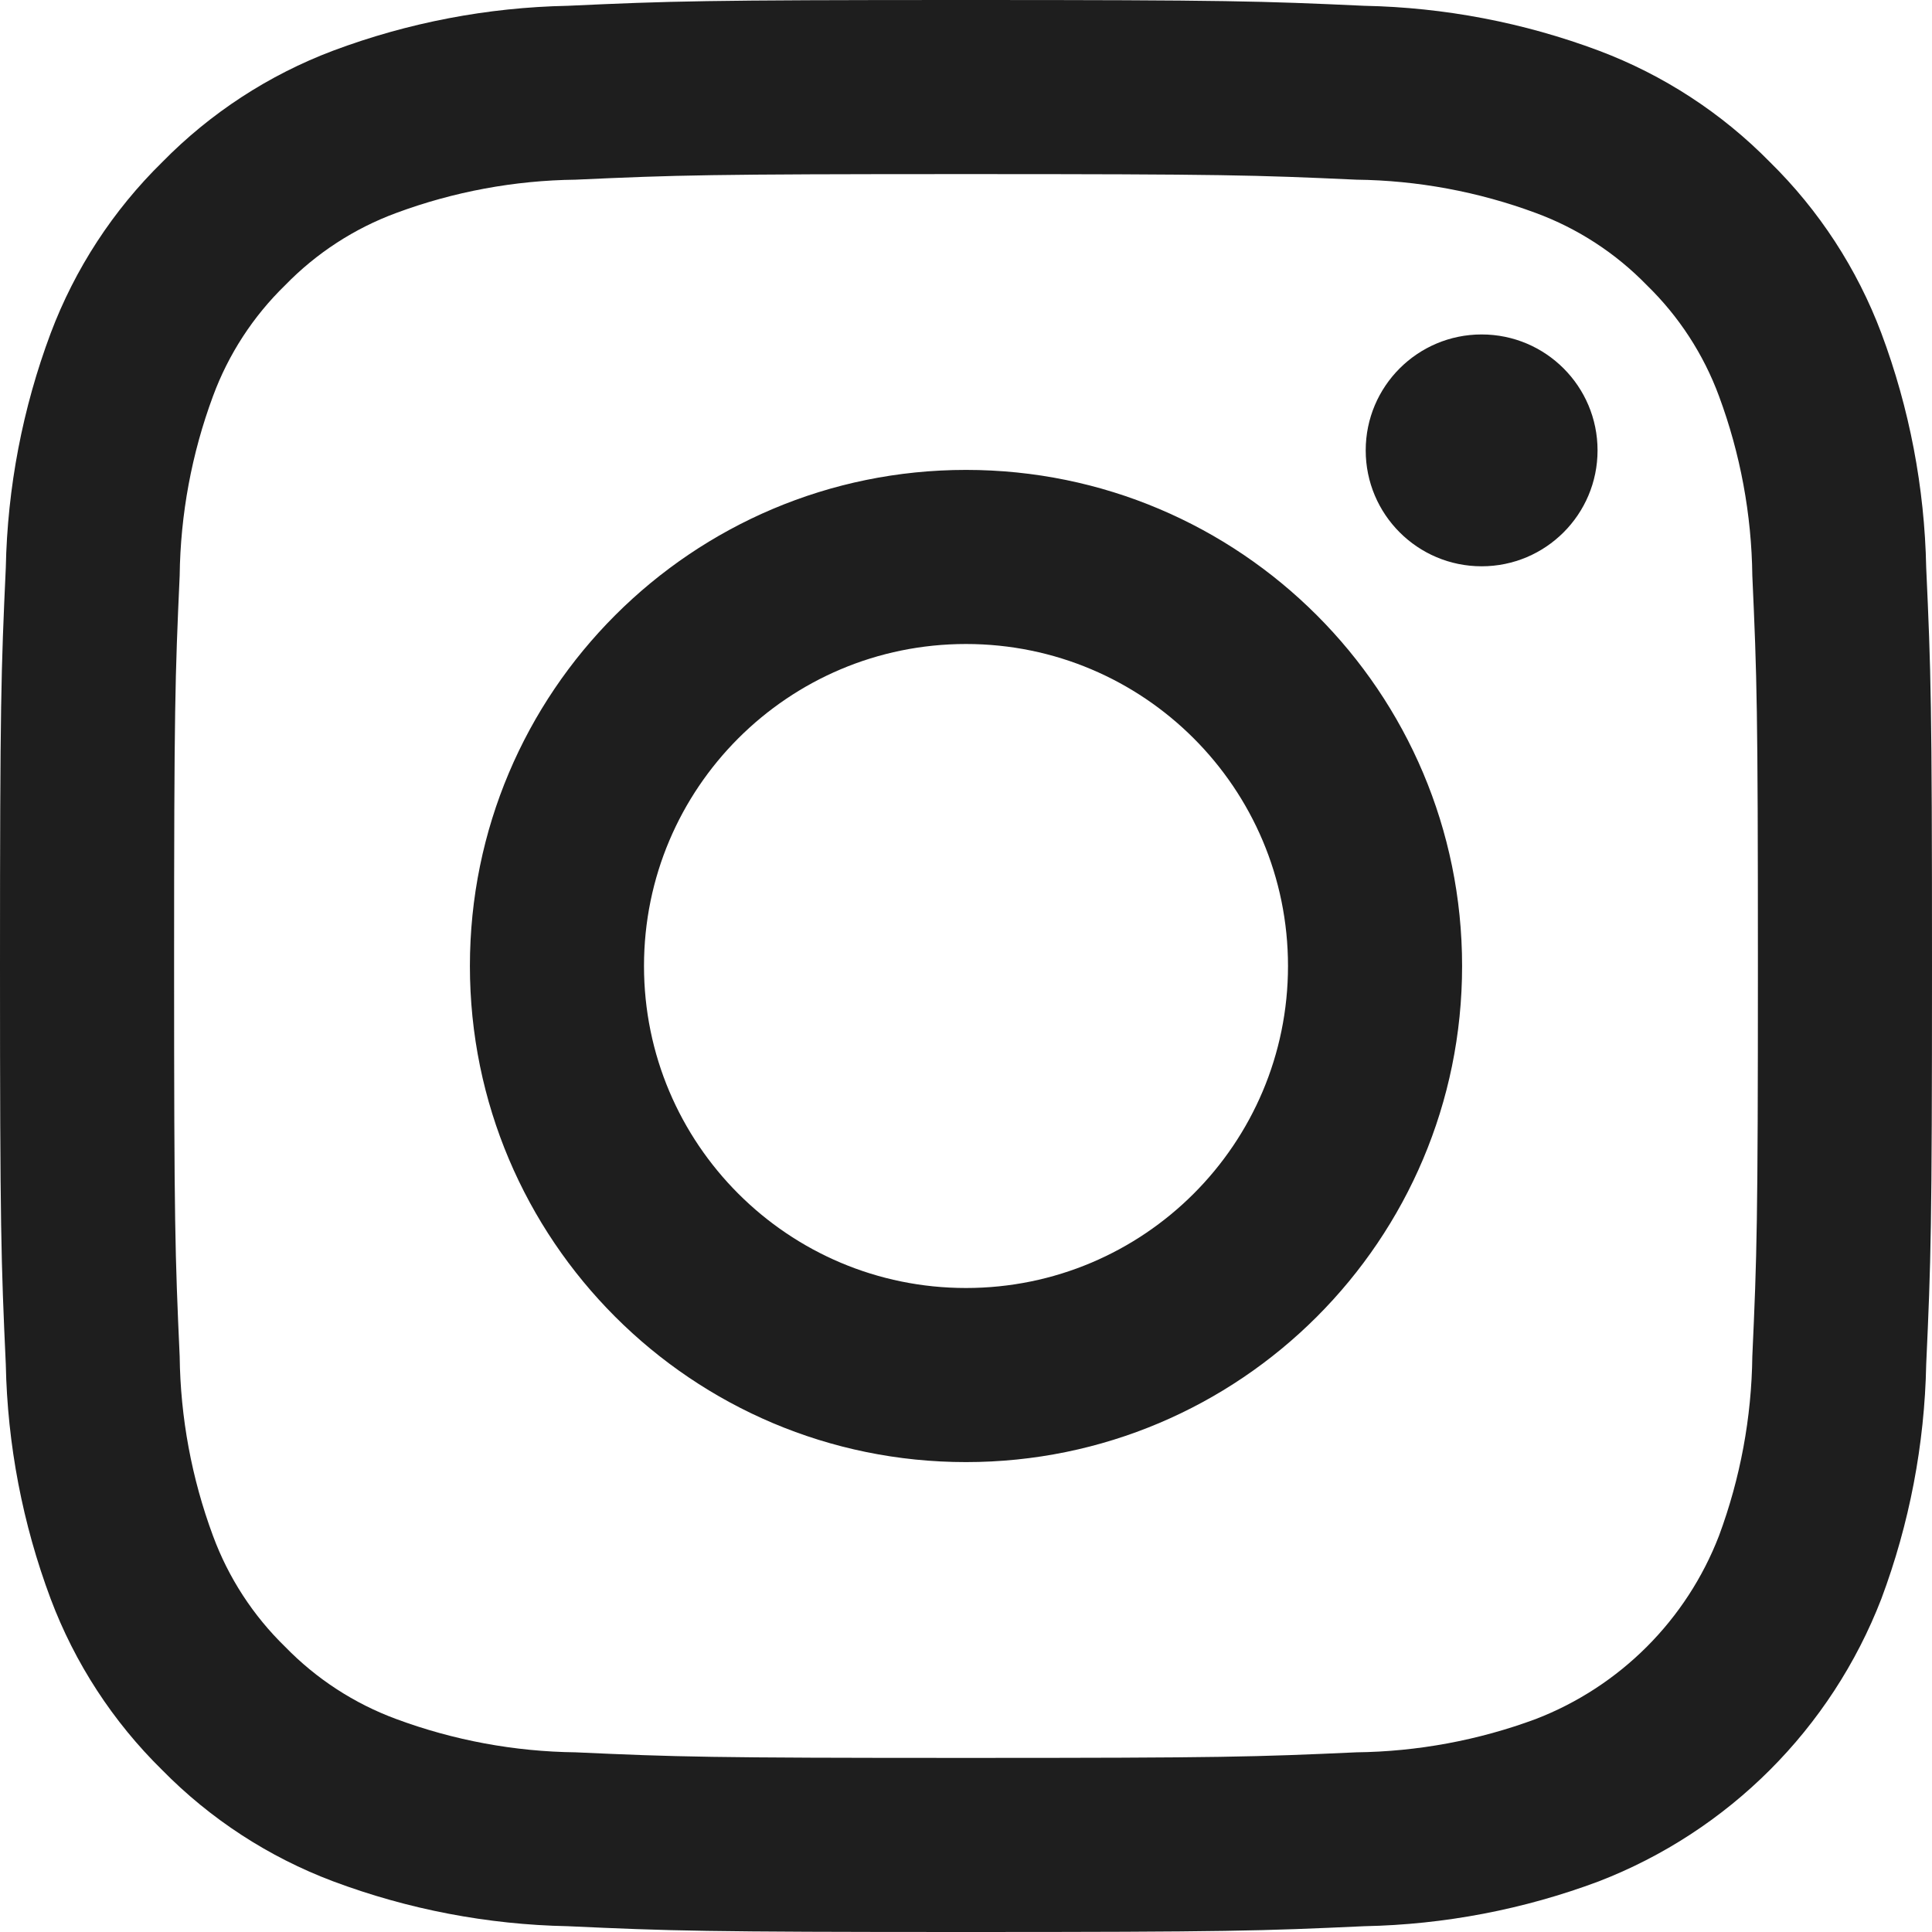
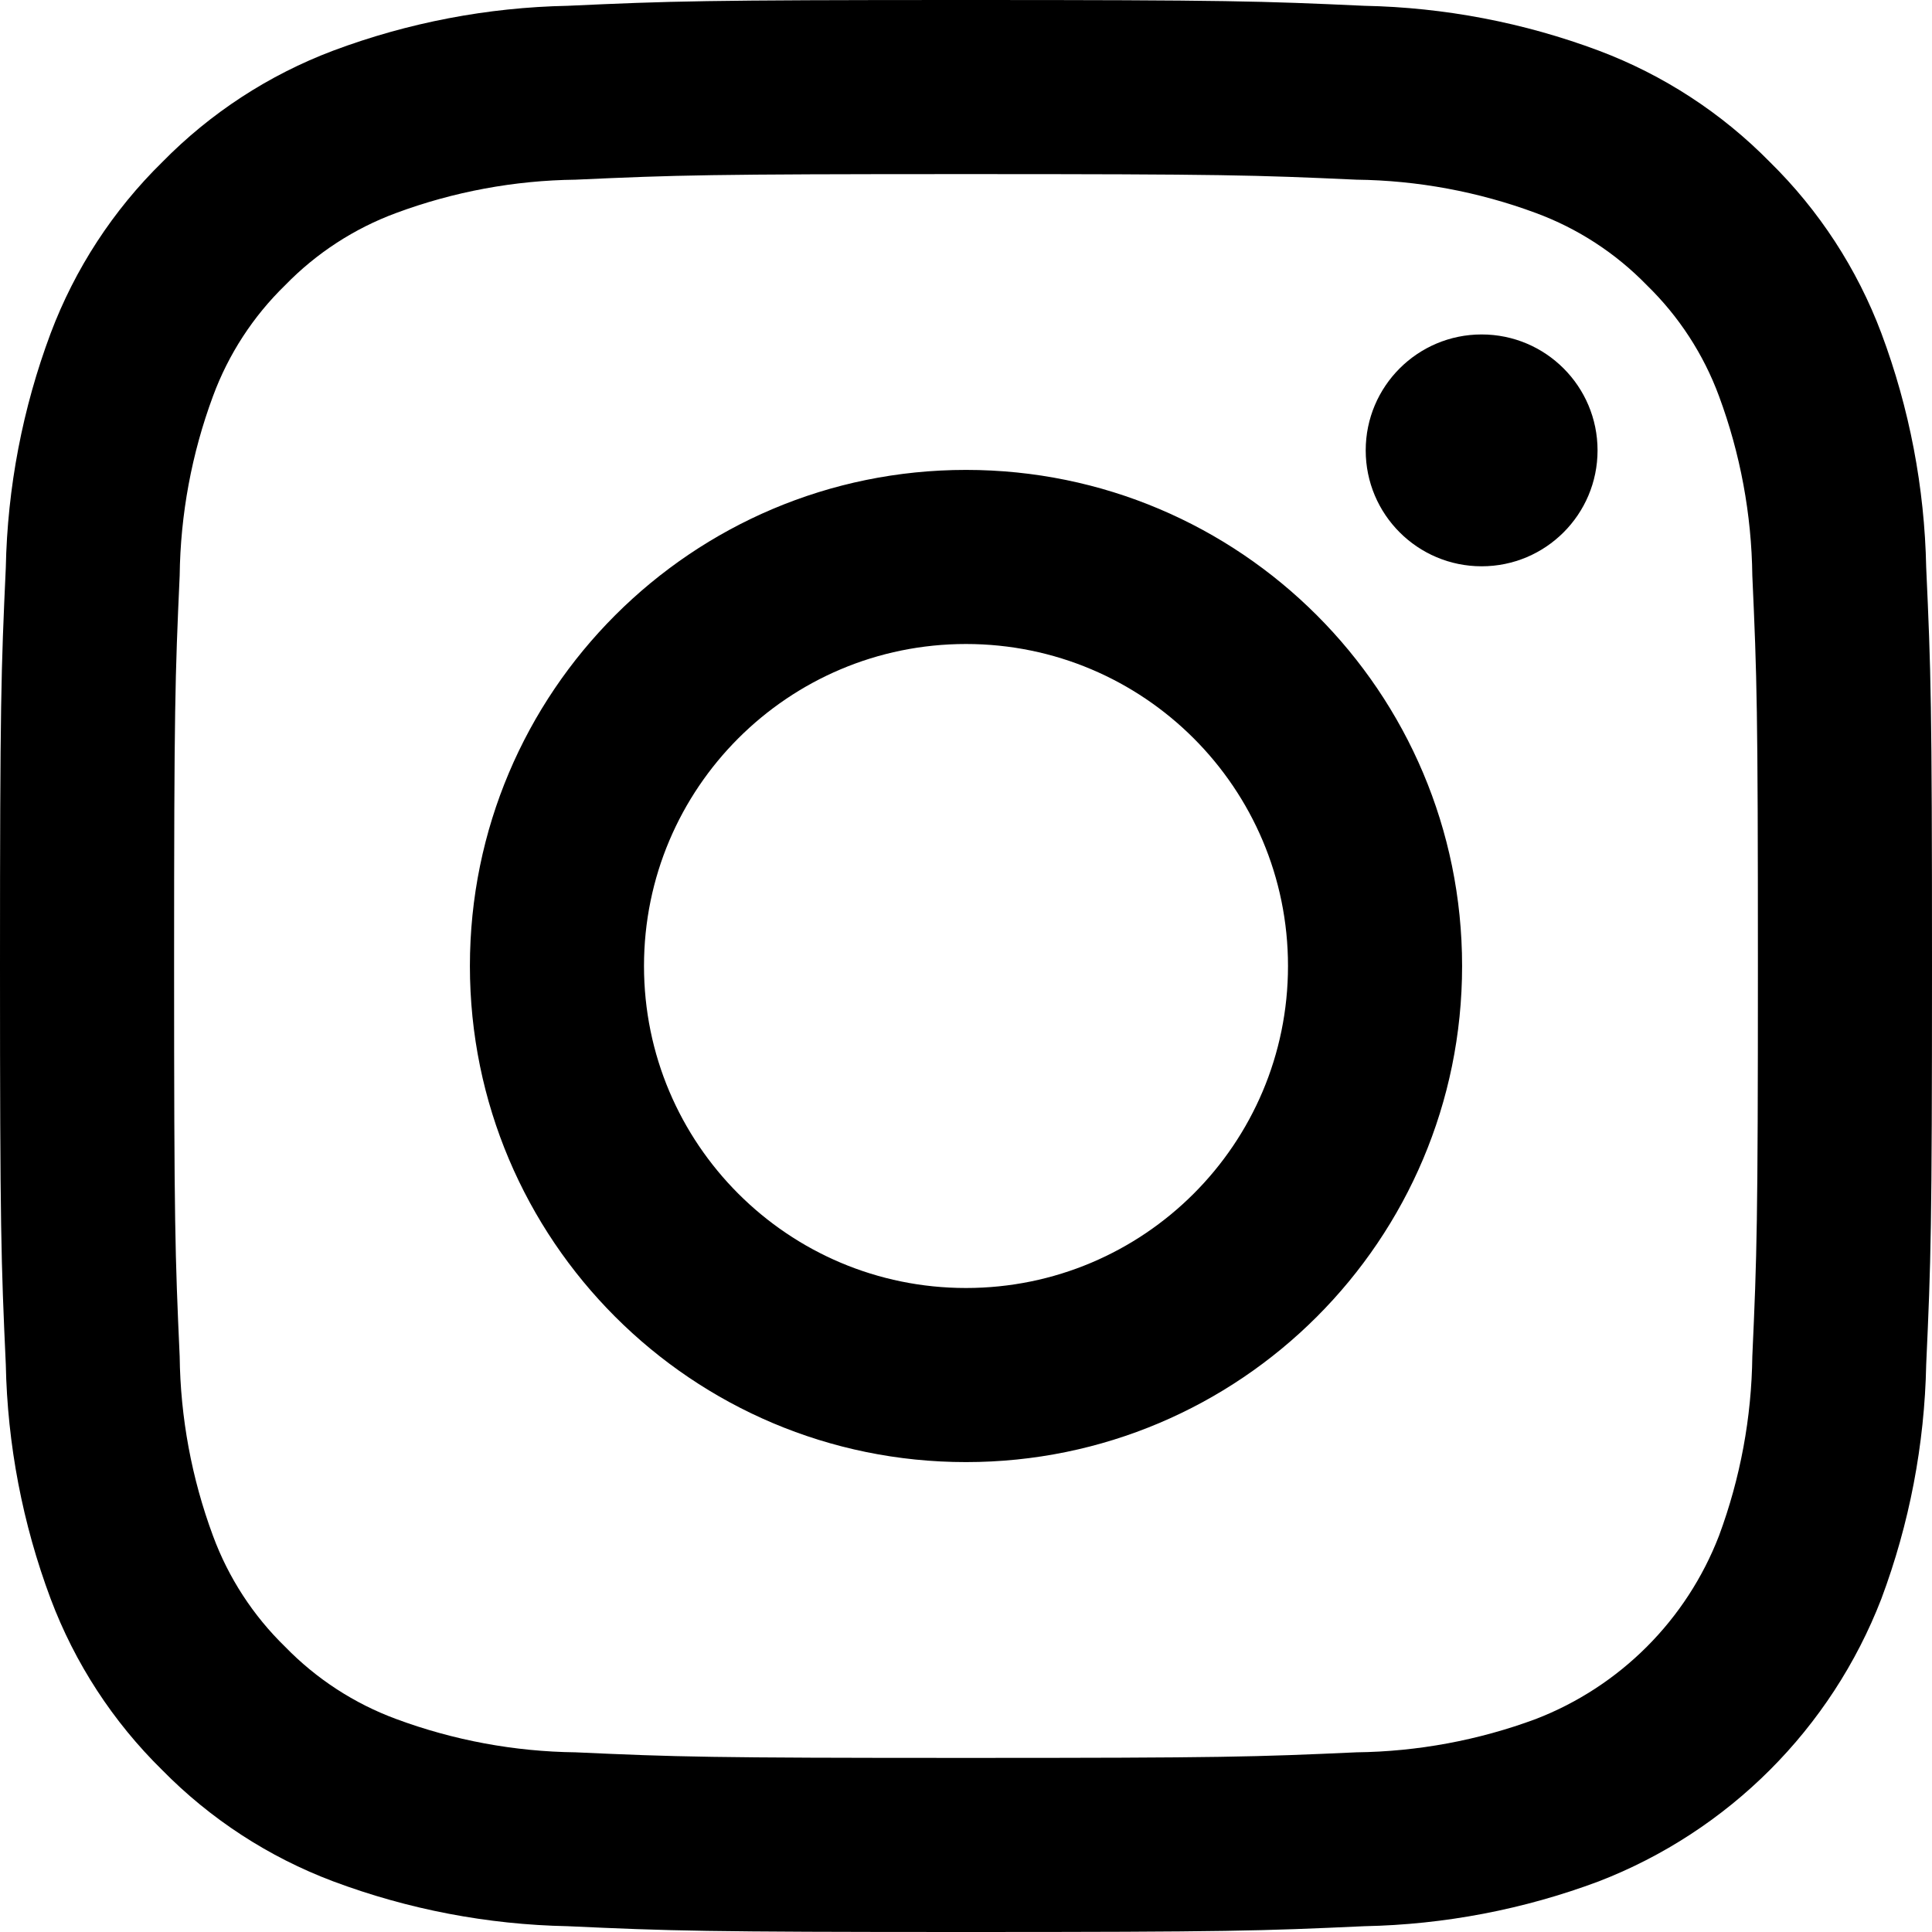
<svg xmlns="http://www.w3.org/2000/svg" id="Instagram" viewBox="0 0 18 18">
-   <path fill="#1E1E1E" d="M18.946,6.289a6.606,6.606,0,0,0-.418-2.185,4.412,4.412,0,0,0-1.038-1.594,4.412,4.412,0,0,0-1.594-1.038,6.606,6.606,0,0,0-2.185-.418C12.751,1.01,12.444,1,10,1s-2.751.01-3.711,0.054a6.606,6.606,0,0,0-2.185.418A4.412,4.412,0,0,0,2.511,2.511,4.412,4.412,0,0,0,1.472,4.105a6.606,6.606,0,0,0-.418,2.185C1.01,7.249,1,7.556,1,10s0.01,2.751.054,3.711a6.606,6.606,0,0,0,.418,2.185,4.412,4.412,0,0,0,1.038,1.594,4.411,4.411,0,0,0,1.594,1.038,6.606,6.606,0,0,0,2.185.418C7.249,18.99,7.556,19,10,19s2.751-.01,3.711-0.054a6.606,6.606,0,0,0,2.185-.418,4.602,4.602,0,0,0,2.632-2.632,6.606,6.606,0,0,0,.418-2.185C18.99,12.751,19,12.444,19,10S18.99,7.249,18.946,6.289Zm-1.62,7.347a4.978,4.978,0,0,1-.31,1.671A2.98,2.98,0,0,1,15.308,17.016a4.979,4.979,0,0,1-1.671.31C12.688,17.369,12.403,17.378,10,17.378s-2.688-.009-3.637-0.052A4.979,4.979,0,0,1,4.692,17.016a2.788,2.788,0,0,1-1.035-.673A2.788,2.788,0,0,1,2.984,15.308a4.978,4.978,0,0,1-.31-1.671C2.631,12.688,2.622,12.403,2.622,10s0.009-2.688.052-3.637A4.979,4.979,0,0,1,2.984,4.692a2.788,2.788,0,0,1,.673-1.035A2.788,2.788,0,0,1,4.692,2.984a4.979,4.979,0,0,1,1.671-.31C7.312,2.631,7.597,2.622,10,2.622s2.688,0.009,3.637.052a4.979,4.979,0,0,1,1.671.31,2.788,2.788,0,0,1,1.035.673A2.788,2.788,0,0,1,17.016,4.692a4.979,4.979,0,0,1,.31,1.671c0.043,0.949.052,1.234,0.052,3.637S17.369,12.688,17.326,13.637ZM10,5.378A4.622,4.622,0,1,0,14.622,10,4.622,4.622,0,0,0,10,5.378ZM10,13a3,3,0,1,1,3-3A3,3,0,0,1,10,13Zm5.884-7.804a1.08,1.08,0,1,1-1.08-1.08A1.08,1.08,0,0,1,15.884,5.196Z" transform="translate(-1 -1)" />
+   <path d="M18.946,6.289a6.606,6.606,0,0,0-.418-2.185,4.412,4.412,0,0,0-1.038-1.594,4.412,4.412,0,0,0-1.594-1.038,6.606,6.606,0,0,0-2.185-.418C12.751,1.01,12.444,1,10,1s-2.751.01-3.711,0.054a6.606,6.606,0,0,0-2.185.418A4.412,4.412,0,0,0,2.511,2.511,4.412,4.412,0,0,0,1.472,4.105a6.606,6.606,0,0,0-.418,2.185C1.01,7.249,1,7.556,1,10s0.01,2.751.054,3.711a6.606,6.606,0,0,0,.418,2.185,4.412,4.412,0,0,0,1.038,1.594,4.411,4.411,0,0,0,1.594,1.038,6.606,6.606,0,0,0,2.185.418C7.249,18.99,7.556,19,10,19s2.751-.01,3.711-0.054a6.606,6.606,0,0,0,2.185-.418,4.602,4.602,0,0,0,2.632-2.632,6.606,6.606,0,0,0,.418-2.185C18.99,12.751,19,12.444,19,10S18.99,7.249,18.946,6.289Zm-1.62,7.347a4.978,4.978,0,0,1-.31,1.671A2.98,2.98,0,0,1,15.308,17.016a4.979,4.979,0,0,1-1.671.31C12.688,17.369,12.403,17.378,10,17.378s-2.688-.009-3.637-0.052A4.979,4.979,0,0,1,4.692,17.016a2.788,2.788,0,0,1-1.035-.673A2.788,2.788,0,0,1,2.984,15.308a4.978,4.978,0,0,1-.31-1.671C2.631,12.688,2.622,12.403,2.622,10s0.009-2.688.052-3.637A4.979,4.979,0,0,1,2.984,4.692a2.788,2.788,0,0,1,.673-1.035A2.788,2.788,0,0,1,4.692,2.984a4.979,4.979,0,0,1,1.671-.31C7.312,2.631,7.597,2.622,10,2.622s2.688,0.009,3.637.052a4.979,4.979,0,0,1,1.671.31,2.788,2.788,0,0,1,1.035.673A2.788,2.788,0,0,1,17.016,4.692a4.979,4.979,0,0,1,.31,1.671c0.043,0.949.052,1.234,0.052,3.637S17.369,12.688,17.326,13.637ZM10,5.378A4.622,4.622,0,1,0,14.622,10,4.622,4.622,0,0,0,10,5.378ZM10,13a3,3,0,1,1,3-3A3,3,0,0,1,10,13Zm5.884-7.804a1.08,1.08,0,1,1-1.08-1.08A1.08,1.08,0,0,1,15.884,5.196Z" transform="translate(-1 -1)" />
</svg>
